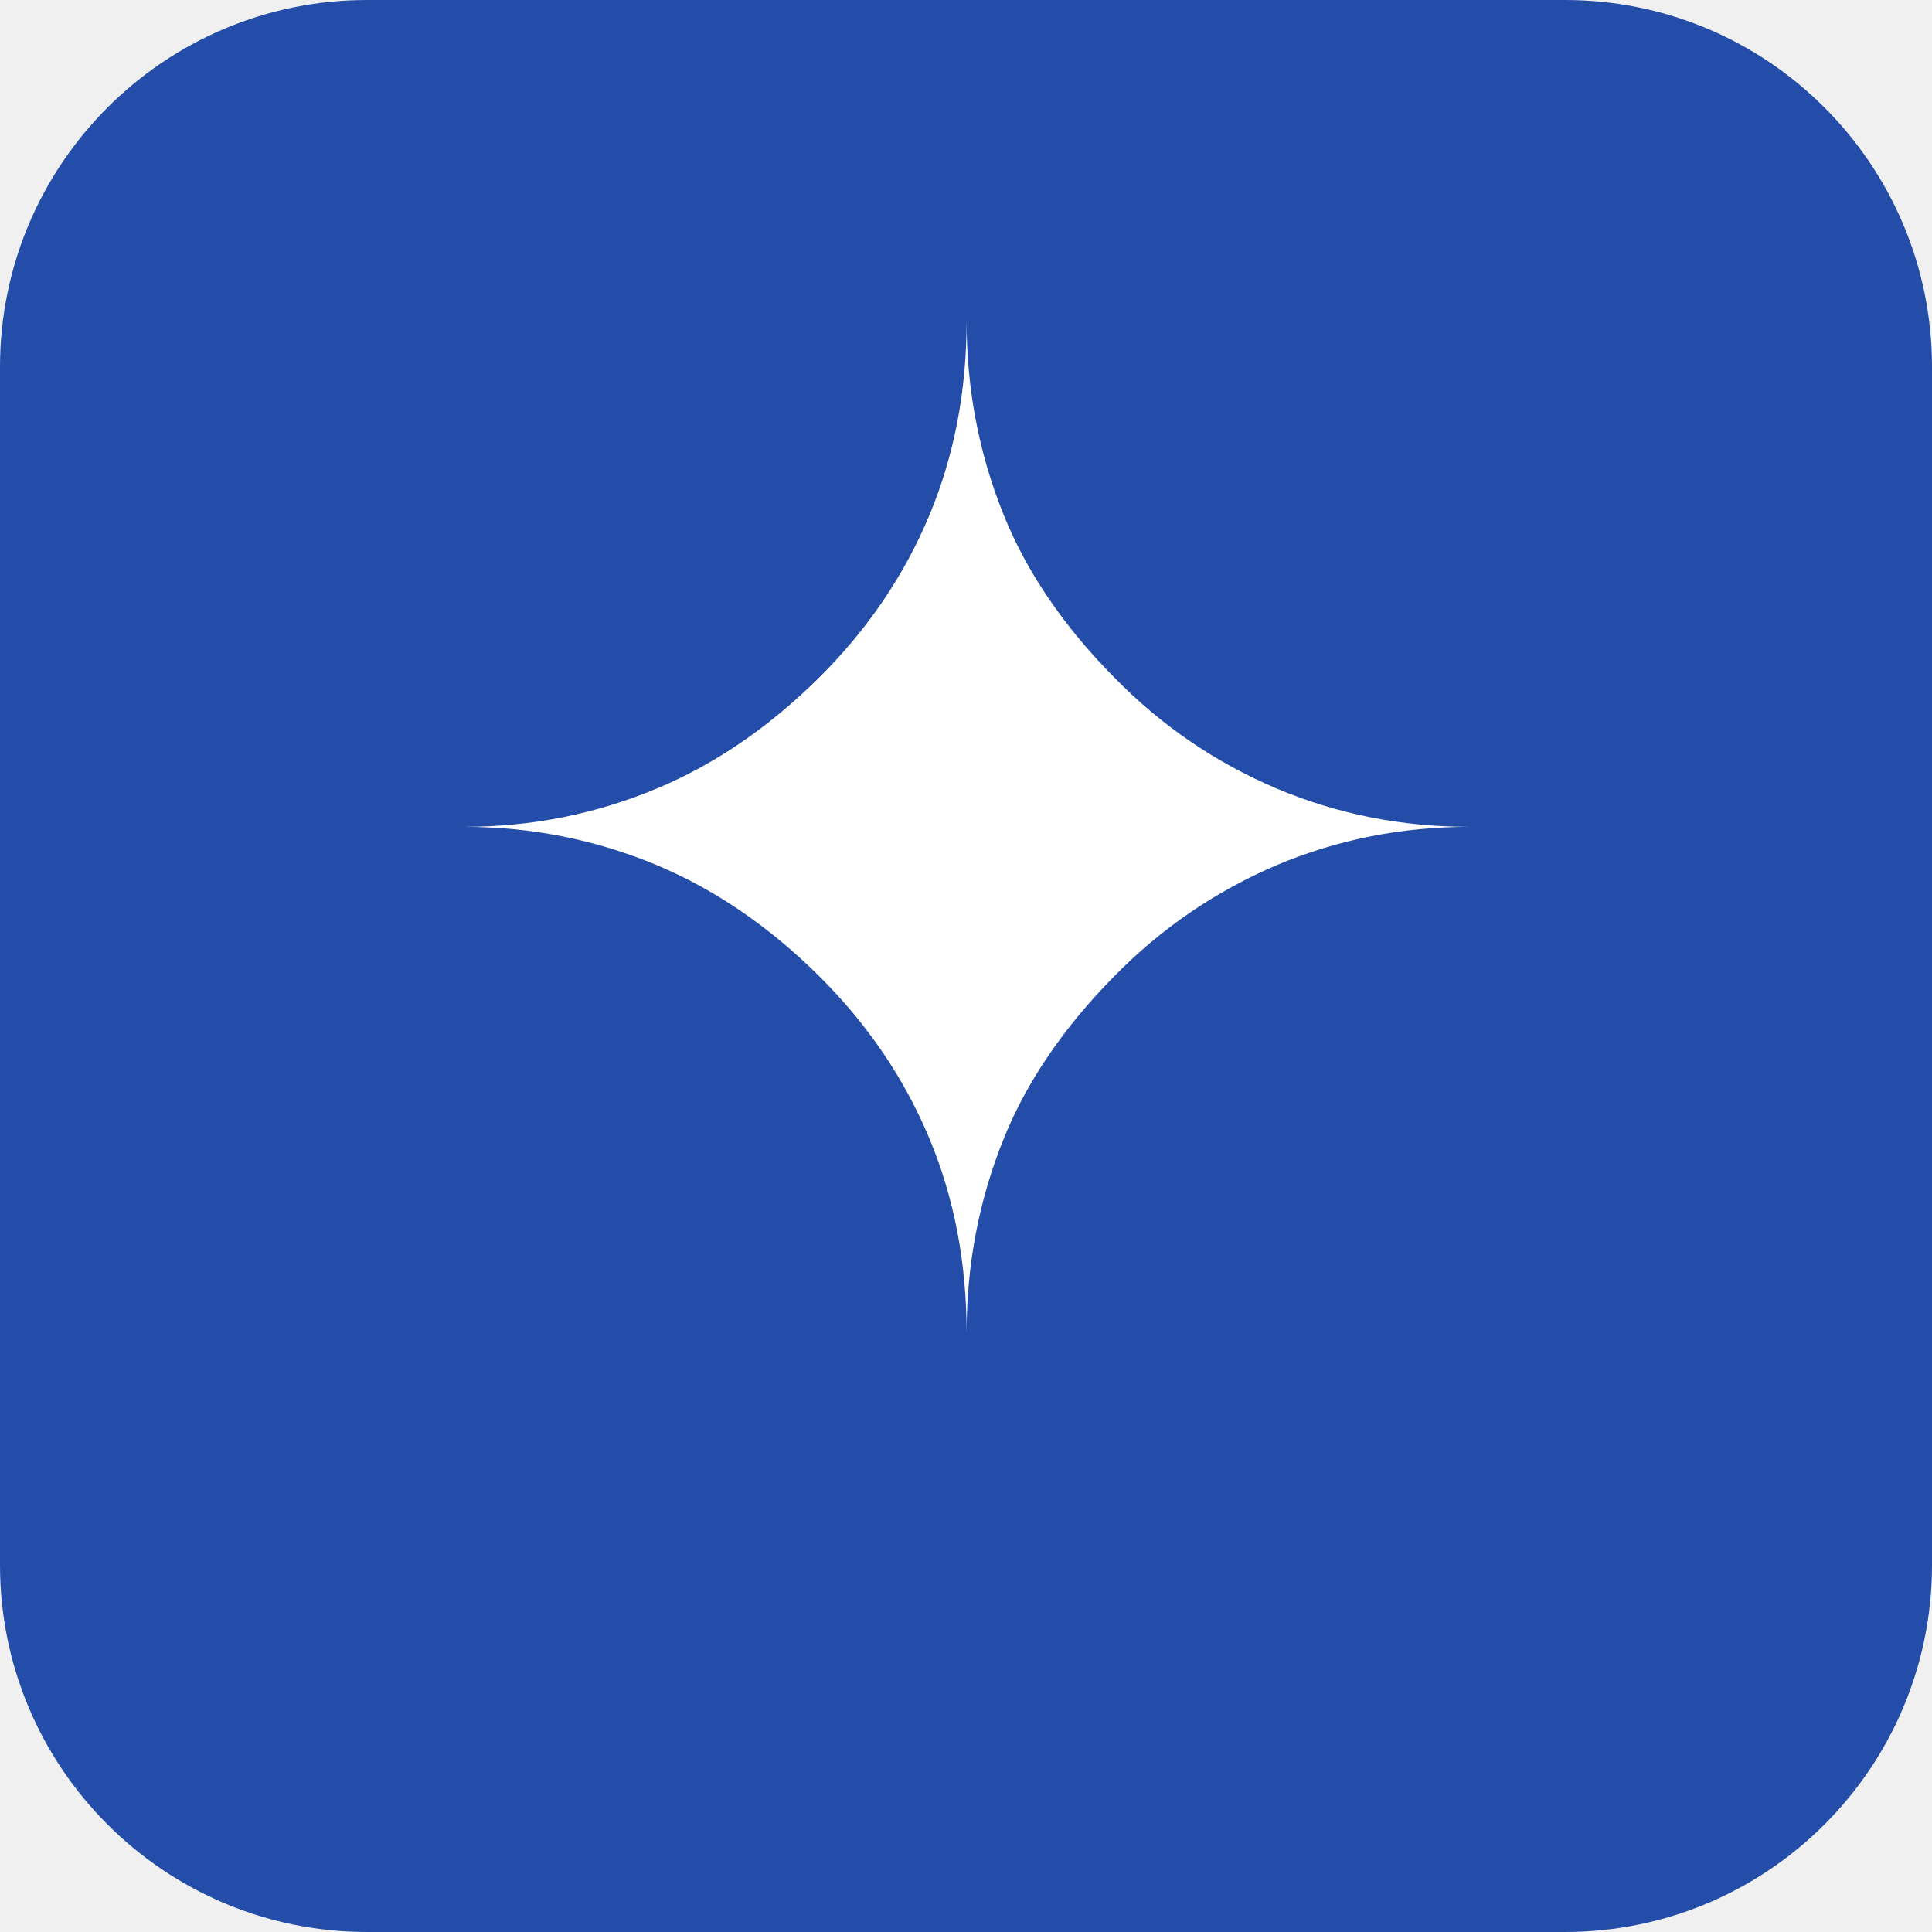
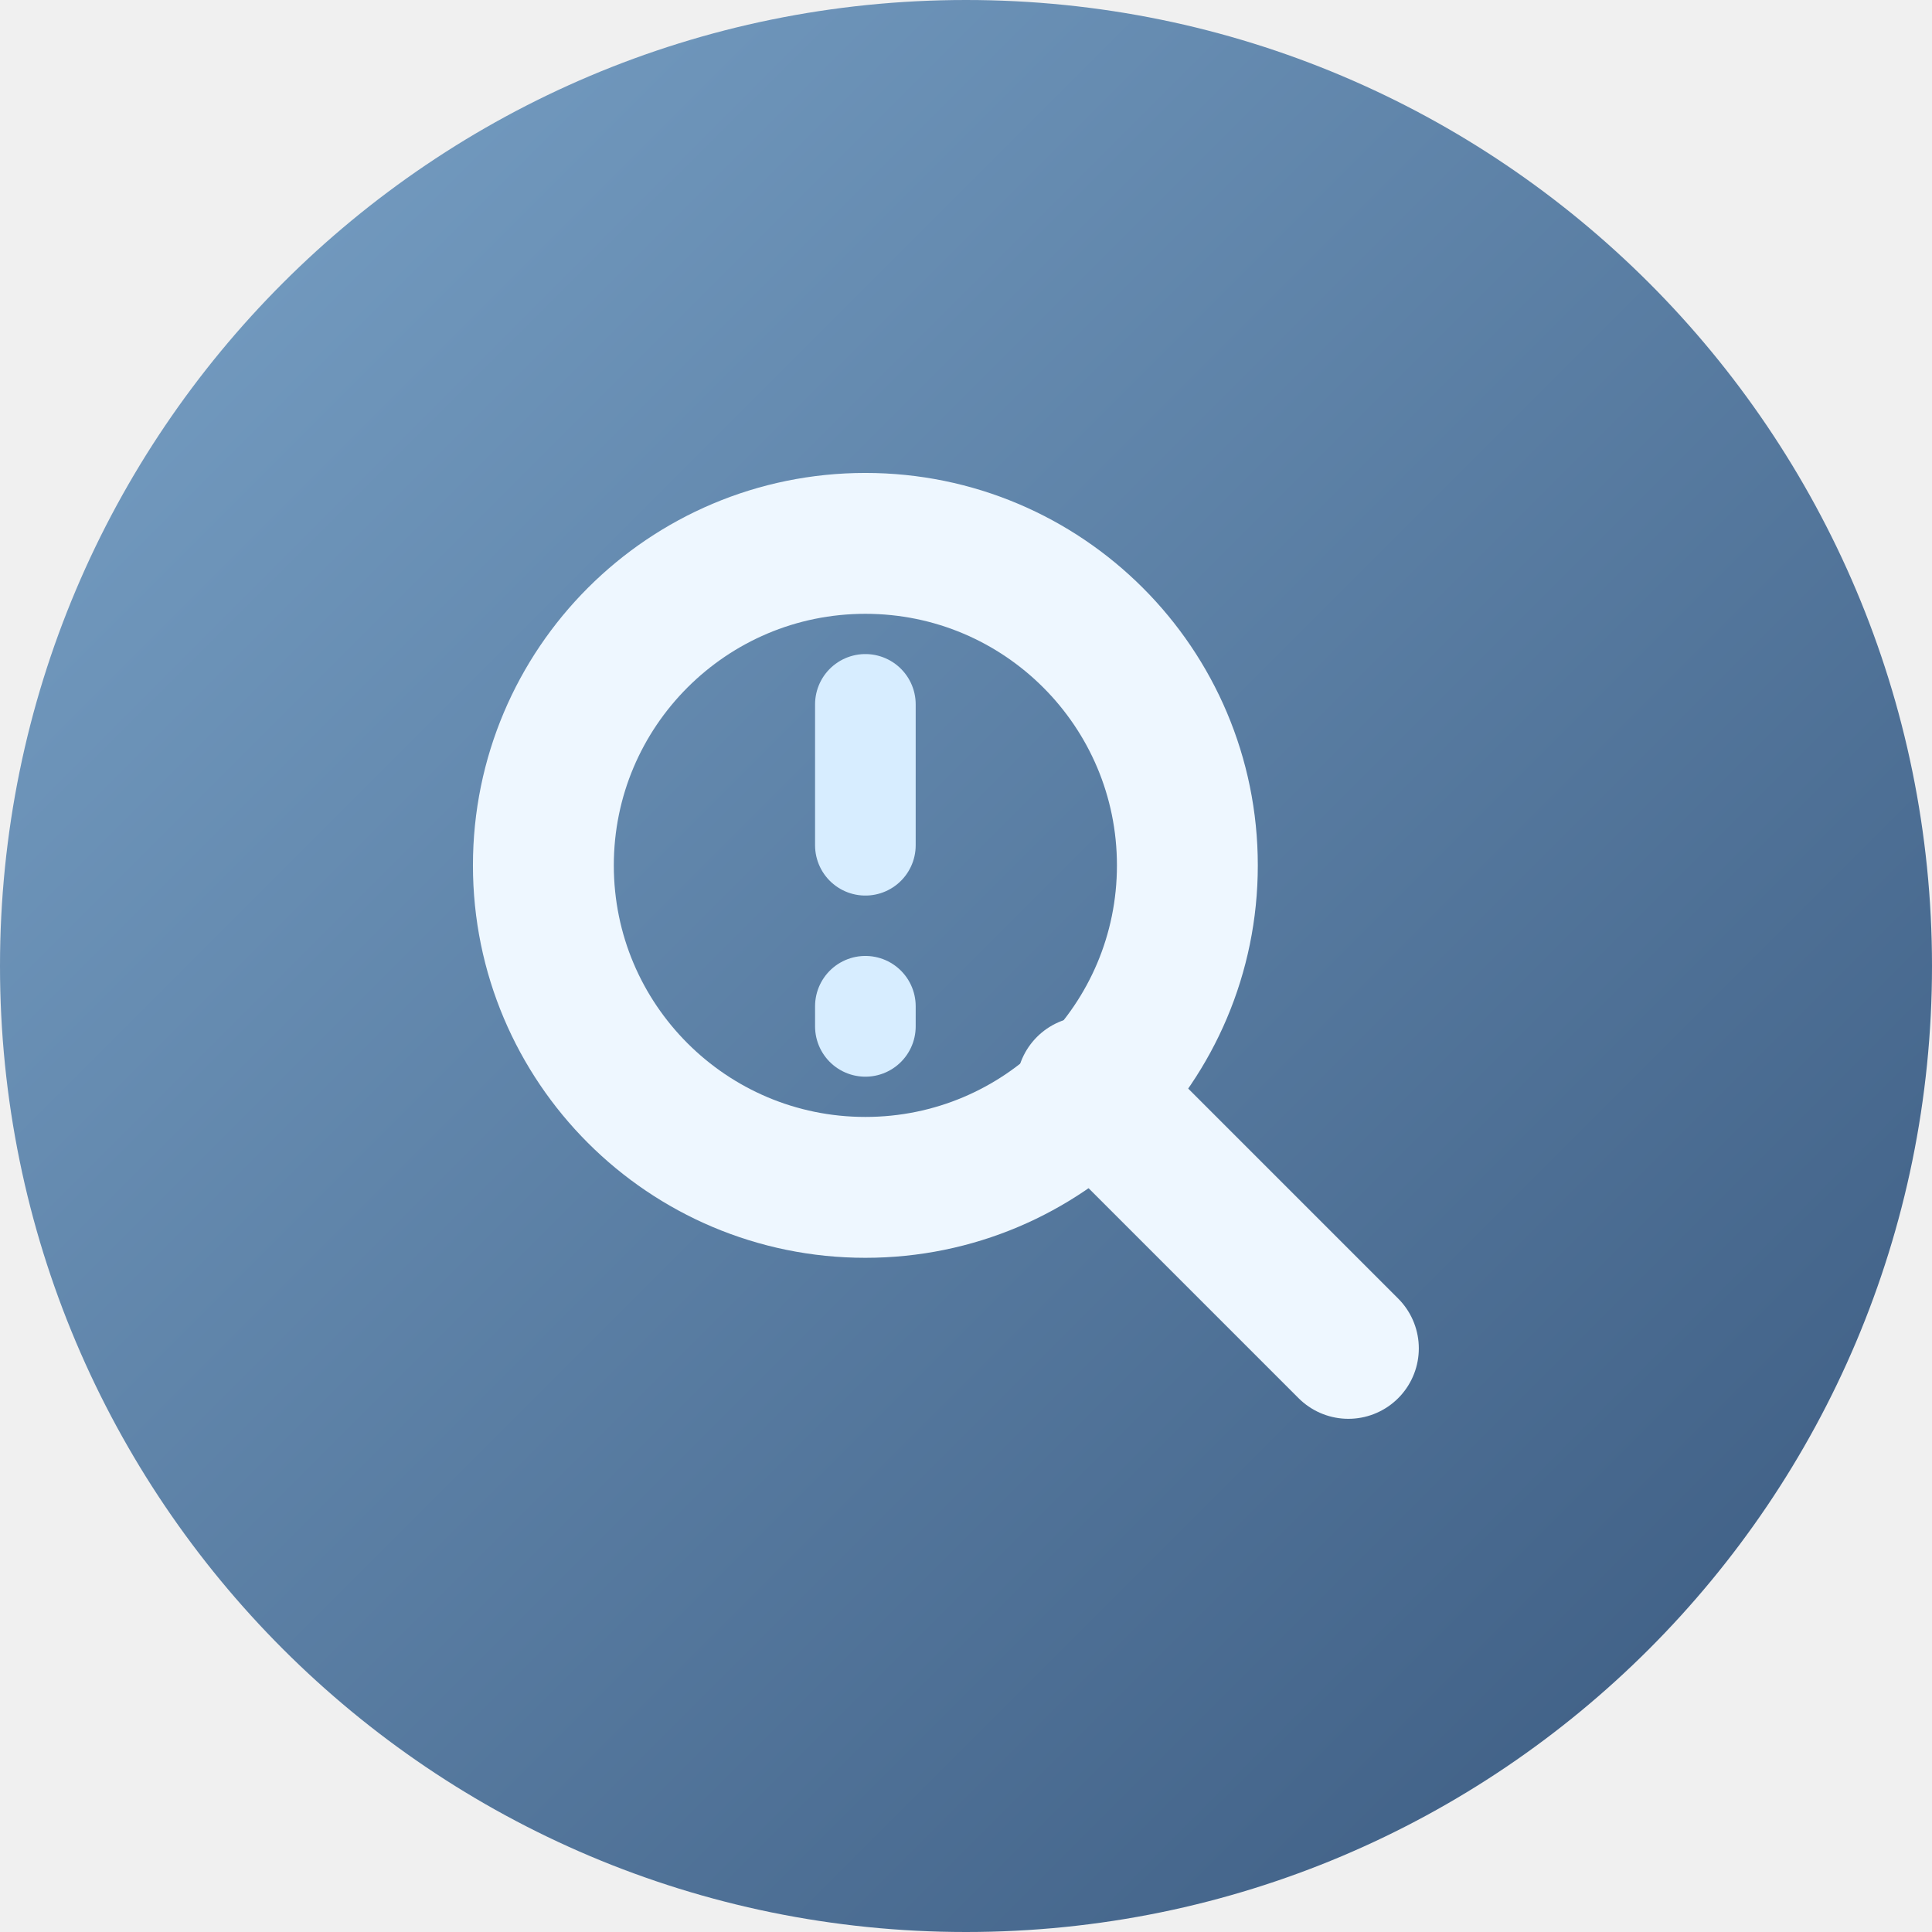
- <svg xmlns="http://www.w3.org/2000/svg" viewBox="0 0 100 100">
-   <rect width="100" height="100" rx="19" fill="#234da9" />
-   <text x="50" y="68" font-family="Arial, sans-serif" font-size="69" font-weight="600" fill="white" text-anchor="middle">✦</text>
+ <svg xmlns="http://www.w3.org/2000/svg" viewBox="0 0 96 96" role="img" aria-labelledby="t">
+   <defs>
+     <linearGradient id="g" x1="0" y1="0" x2="1" y2="1">
+       <stop offset="0" stop-color="#7aa3c8" />
+       <stop offset="1" stop-color="#39587e" />
+     </linearGradient>
+   </defs>
+   <rect width="96" height="96" rx="48" fill="url(#g)" />
+   <circle cx="43" cy="43" r="16" fill="none" stroke="#eef7ff" stroke-width="7" />
+   <path d="M54 54l13 13" stroke="#eef7ff" stroke-width="7" stroke-linecap="round" />
+   <path d="M43 35v7M43 50v1" stroke="#d7edff" stroke-width="5" stroke-linecap="round" />
</svg>
